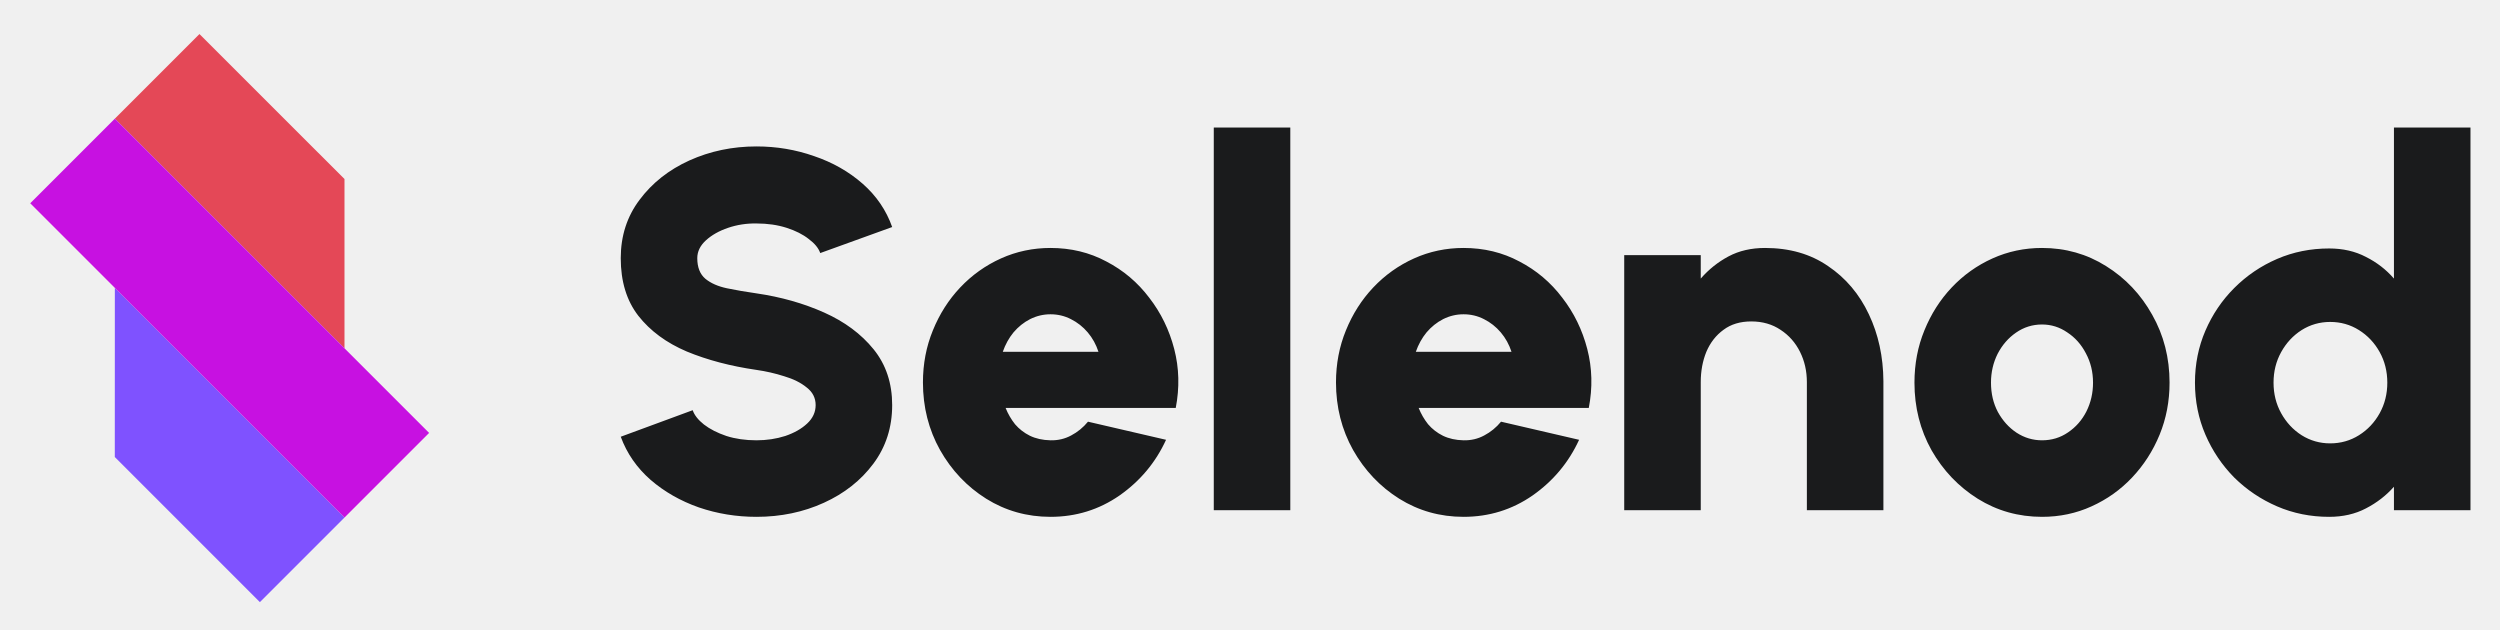
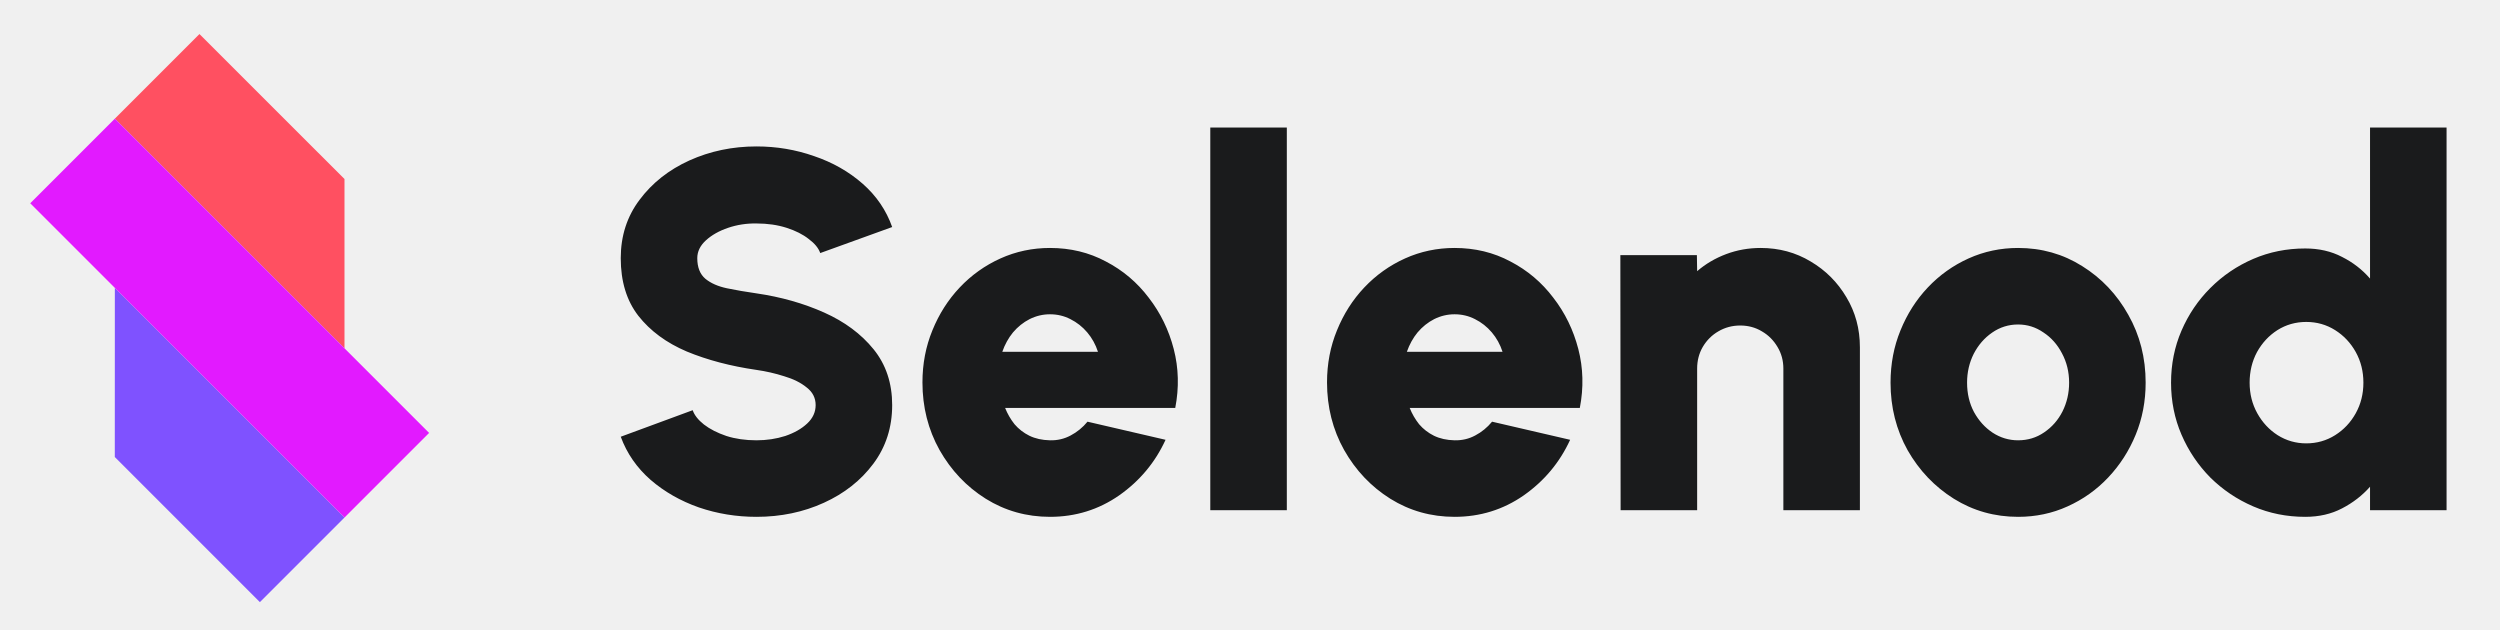
<svg xmlns="http://www.w3.org/2000/svg" width="147" height="37" viewBox="0 0 147 37" fill="none">
-   <g clip-path="url(#clip0_103_53)">
-     <path d="M11.728 2.002L20.256 10.526L20.256 20.48L6.753 6.977L11.728 2.002Z" fill="#E44857" />
+   <g clip-path="url(#clip0_612_30)">
+     <path d="M11.728 2.002L20.256 10.526L20.256 20.48L6.753 6.977L11.728 2.002Z" fill="#FF5061" />
    <path d="M6.753 16.927L20.256 30.43L15.281 35.405L6.75 26.873L6.753 16.927Z" fill="#7F52FF" />
-     <rect x="6.753" y="6.977" width="26.132" height="7.036" transform="rotate(45 6.75281 6.97717)" fill="#C711E1" />
-     <path d="M44.48 30.39C43.3 30.39 42.17 30.205 41.09 29.835C40.01 29.455 39.065 28.915 38.255 28.215C37.445 27.505 36.86 26.66 36.5 25.68L40.73 24.12C40.83 24.41 41.05 24.69 41.39 24.96C41.74 25.23 42.18 25.455 42.71 25.635C43.24 25.805 43.83 25.89 44.48 25.89C45.08 25.89 45.645 25.805 46.175 25.635C46.705 25.455 47.135 25.21 47.465 24.9C47.795 24.59 47.96 24.23 47.96 23.82C47.96 23.4 47.785 23.055 47.435 22.785C47.095 22.505 46.655 22.285 46.115 22.125C45.585 21.955 45.04 21.83 44.48 21.75C42.96 21.53 41.595 21.17 40.385 20.67C39.185 20.16 38.235 19.46 37.535 18.57C36.845 17.68 36.5 16.55 36.5 15.18C36.5 13.87 36.87 12.725 37.61 11.745C38.35 10.755 39.325 9.985 40.535 9.435C41.755 8.885 43.07 8.61 44.48 8.61C45.66 8.61 46.79 8.8 47.87 9.18C48.96 9.55 49.91 10.09 50.72 10.8C51.53 11.51 52.11 12.36 52.46 13.35L48.23 14.88C48.13 14.59 47.905 14.315 47.555 14.055C47.215 13.785 46.78 13.565 46.25 13.395C45.72 13.225 45.13 13.14 44.48 13.14C43.9 13.13 43.345 13.215 42.815 13.395C42.285 13.575 41.85 13.82 41.51 14.13C41.17 14.44 41 14.79 41 15.18C41 15.72 41.16 16.125 41.48 16.395C41.8 16.655 42.22 16.84 42.74 16.95C43.27 17.06 43.85 17.16 44.48 17.25C45.92 17.46 47.245 17.835 48.455 18.375C49.665 18.915 50.635 19.635 51.365 20.535C52.095 21.435 52.46 22.53 52.46 23.82C52.46 25.13 52.09 26.28 51.35 27.27C50.62 28.25 49.65 29.015 48.44 29.565C47.23 30.115 45.91 30.39 44.48 30.39ZM61.769 30.39C60.389 30.39 59.129 30.035 57.989 29.325C56.859 28.615 55.954 27.66 55.274 26.46C54.604 25.26 54.269 23.935 54.269 22.485C54.269 21.395 54.464 20.375 54.854 19.425C55.244 18.465 55.779 17.625 56.459 16.905C57.149 16.175 57.949 15.605 58.859 15.195C59.769 14.785 60.739 14.58 61.769 14.58C62.969 14.58 64.064 14.845 65.054 15.375C66.054 15.895 66.894 16.605 67.574 17.505C68.264 18.395 68.754 19.4 69.044 20.52C69.334 21.64 69.364 22.795 69.134 23.985H59.129C59.269 24.335 59.454 24.655 59.684 24.945C59.924 25.225 60.214 25.45 60.554 25.62C60.904 25.79 61.309 25.88 61.769 25.89C62.209 25.9 62.614 25.805 62.984 25.605C63.364 25.405 63.694 25.135 63.974 24.795L68.564 25.86C67.954 27.19 67.044 28.28 65.834 29.13C64.624 29.97 63.269 30.39 61.769 30.39ZM58.964 20.685H64.589C64.449 20.255 64.239 19.875 63.959 19.545C63.679 19.215 63.349 18.955 62.969 18.765C62.599 18.575 62.199 18.48 61.769 18.48C61.349 18.48 60.949 18.575 60.569 18.765C60.199 18.955 59.874 19.215 59.594 19.545C59.324 19.875 59.114 20.255 58.964 20.685ZM71.37 30V7.5H75.87V30H71.37ZM86.056 30.39C84.676 30.39 83.416 30.035 82.276 29.325C81.146 28.615 80.241 27.66 79.561 26.46C78.891 25.26 78.556 23.935 78.556 22.485C78.556 21.395 78.751 20.375 79.141 19.425C79.531 18.465 80.066 17.625 80.746 16.905C81.436 16.175 82.236 15.605 83.146 15.195C84.056 14.785 85.026 14.58 86.056 14.58C87.256 14.58 88.351 14.845 89.341 15.375C90.341 15.895 91.181 16.605 91.861 17.505C92.551 18.395 93.041 19.4 93.331 20.52C93.621 21.64 93.651 22.795 93.421 23.985H83.416C83.556 24.335 83.741 24.655 83.971 24.945C84.211 25.225 84.501 25.45 84.841 25.62C85.191 25.79 85.596 25.88 86.056 25.89C86.496 25.9 86.901 25.805 87.271 25.605C87.651 25.405 87.981 25.135 88.261 24.795L92.851 25.86C92.241 27.19 91.331 28.28 90.121 29.13C88.911 29.97 87.556 30.39 86.056 30.39ZM83.251 20.685H88.876C88.736 20.255 88.526 19.875 88.246 19.545C87.966 19.215 87.636 18.955 87.256 18.765C86.886 18.575 86.486 18.48 86.056 18.48C85.636 18.48 85.236 18.575 84.856 18.765C84.486 18.955 84.161 19.215 83.881 19.545C83.611 19.875 83.401 20.255 83.251 20.685ZM110.744 22.41V30H106.244V22.47C106.244 21.82 106.109 21.225 105.839 20.685C105.569 20.145 105.189 19.715 104.699 19.395C104.209 19.065 103.634 18.9 102.974 18.9C102.324 18.9 101.779 19.065 101.339 19.395C100.899 19.715 100.564 20.145 100.334 20.685C100.114 21.225 100.004 21.82 100.004 22.47V30H95.504V15H100.004V16.38C100.474 15.84 101.019 15.405 101.639 15.075C102.259 14.745 102.974 14.58 103.784 14.58C105.224 14.58 106.459 14.935 107.489 15.645C108.529 16.345 109.329 17.29 109.889 18.48C110.449 19.66 110.734 20.97 110.744 22.41ZM120.07 30.39C118.69 30.39 117.43 30.035 116.29 29.325C115.16 28.615 114.255 27.665 113.575 26.475C112.905 25.275 112.57 23.95 112.57 22.5C112.57 21.4 112.765 20.375 113.155 19.425C113.545 18.465 114.08 17.625 114.76 16.905C115.45 16.175 116.25 15.605 117.16 15.195C118.07 14.785 119.04 14.58 120.07 14.58C121.45 14.58 122.705 14.935 123.835 15.645C124.975 16.355 125.88 17.31 126.55 18.51C127.23 19.71 127.57 21.04 127.57 22.5C127.57 23.59 127.375 24.61 126.985 25.56C126.595 26.51 126.055 27.35 125.365 28.08C124.685 28.8 123.89 29.365 122.98 29.775C122.08 30.185 121.11 30.39 120.07 30.39ZM120.07 25.89C120.64 25.89 121.15 25.735 121.6 25.425C122.06 25.115 122.42 24.705 122.68 24.195C122.94 23.675 123.07 23.11 123.07 22.5C123.07 21.87 122.93 21.295 122.65 20.775C122.38 20.255 122.015 19.845 121.555 19.545C121.105 19.235 120.61 19.08 120.07 19.08C119.51 19.08 119 19.24 118.54 19.56C118.09 19.87 117.73 20.285 117.46 20.805C117.2 21.325 117.07 21.89 117.07 22.5C117.07 23.14 117.205 23.715 117.475 24.225C117.755 24.735 118.12 25.14 118.57 25.44C119.03 25.74 119.53 25.89 120.07 25.89ZM140.764 7.5H145.264V30H140.764V28.62C140.304 29.14 139.754 29.565 139.114 29.895C138.484 30.225 137.764 30.39 136.954 30.39C135.864 30.39 134.844 30.185 133.894 29.775C132.944 29.365 132.104 28.8 131.374 28.08C130.654 27.35 130.089 26.51 129.679 25.56C129.269 24.61 129.064 23.59 129.064 22.5C129.064 21.41 129.269 20.39 129.679 19.44C130.089 18.49 130.654 17.655 131.374 16.935C132.104 16.205 132.944 15.635 133.894 15.225C134.844 14.815 135.864 14.61 136.954 14.61C137.764 14.61 138.484 14.775 139.114 15.105C139.754 15.425 140.304 15.85 140.764 16.38V7.5ZM137.014 26.07C137.634 26.07 138.199 25.91 138.709 25.59C139.219 25.27 139.624 24.84 139.924 24.3C140.224 23.76 140.374 23.16 140.374 22.5C140.374 21.84 140.224 21.24 139.924 20.7C139.624 20.16 139.219 19.73 138.709 19.41C138.199 19.09 137.634 18.93 137.014 18.93C136.404 18.93 135.844 19.09 135.334 19.41C134.834 19.73 134.434 20.16 134.134 20.7C133.834 21.24 133.684 21.84 133.684 22.5C133.684 23.16 133.834 23.76 134.134 24.3C134.434 24.84 134.834 25.27 135.334 25.59C135.844 25.91 136.404 26.07 137.014 26.07Z" fill="#1A1B1C" />
+     <rect x="6.753" y="6.977" width="26.132" height="7.036" transform="rotate(45 6.75278 6.97717)" fill="#E21AFF" />
+     <path d="M44.48 30.39C43.3 30.39 42.17 30.205 41.09 29.835C40.01 29.455 39.065 28.915 38.255 28.215C37.445 27.505 36.86 26.66 36.5 25.68L40.73 24.12C40.83 24.41 41.05 24.69 41.39 24.96C41.74 25.23 42.18 25.455 42.71 25.635C43.24 25.805 43.83 25.89 44.48 25.89C45.08 25.89 45.645 25.805 46.175 25.635C46.705 25.455 47.135 25.21 47.465 24.9C47.795 24.59 47.96 24.23 47.96 23.82C47.96 23.4 47.785 23.055 47.435 22.785C47.095 22.505 46.655 22.285 46.115 22.125C45.585 21.955 45.04 21.83 44.48 21.75C42.96 21.53 41.595 21.17 40.385 20.67C39.185 20.16 38.235 19.46 37.535 18.57C36.845 17.68 36.5 16.55 36.5 15.18C36.5 13.87 36.87 12.725 37.61 11.745C38.35 10.755 39.325 9.985 40.535 9.435C41.755 8.885 43.07 8.61 44.48 8.61C45.66 8.61 46.79 8.8 47.87 9.18C48.96 9.55 49.91 10.09 50.72 10.8C51.53 11.51 52.11 12.36 52.46 13.35L48.23 14.88C48.13 14.59 47.905 14.315 47.555 14.055C47.215 13.785 46.78 13.565 46.25 13.395C45.72 13.225 45.13 13.14 44.48 13.14C43.9 13.13 43.345 13.215 42.815 13.395C42.285 13.575 41.85 13.82 41.51 14.13C41.17 14.44 41 14.79 41 15.18C41 15.72 41.16 16.125 41.48 16.395C41.8 16.655 42.22 16.84 42.74 16.95C43.27 17.06 43.85 17.16 44.48 17.25C45.92 17.46 47.245 17.835 48.455 18.375C49.665 18.915 50.635 19.635 51.365 20.535C52.095 21.435 52.46 22.53 52.46 23.82C52.46 25.13 52.09 26.28 51.35 27.27C50.62 28.25 49.65 29.015 48.44 29.565C47.23 30.115 45.91 30.39 44.48 30.39ZM61.74 30.39C60.36 30.39 59.1 30.035 57.96 29.325C56.83 28.615 55.925 27.66 55.245 26.46C54.575 25.26 54.24 23.935 54.24 22.485C54.24 21.395 54.435 20.375 54.825 19.425C55.215 18.465 55.75 17.625 56.43 16.905C57.12 16.175 57.92 15.605 58.83 15.195C59.74 14.785 60.71 14.58 61.74 14.58C62.94 14.58 64.035 14.845 65.025 15.375C66.025 15.895 66.865 16.605 67.545 17.505C68.235 18.395 68.725 19.4 69.015 20.52C69.305 21.64 69.335 22.795 69.105 23.985H59.1C59.24 24.335 59.425 24.655 59.655 24.945C59.895 25.225 60.185 25.45 60.525 25.62C60.875 25.79 61.28 25.88 61.74 25.89C62.18 25.9 62.585 25.805 62.955 25.605C63.335 25.405 63.665 25.135 63.945 24.795L68.535 25.86C67.925 27.19 67.015 28.28 65.805 29.13C64.595 29.97 63.24 30.39 61.74 30.39ZM58.935 20.685H64.56C64.42 20.255 64.21 19.875 63.93 19.545C63.65 19.215 63.32 18.955 62.94 18.765C62.57 18.575 62.17 18.48 61.74 18.48C61.32 18.48 60.92 18.575 60.54 18.765C60.17 18.955 59.845 19.215 59.565 19.545C59.295 19.875 59.085 20.255 58.935 20.685ZM71.165 30V7.5H75.665V30H71.165ZM85.529 30.39C84.149 30.39 82.889 30.035 81.749 29.325C80.619 28.615 79.714 27.66 79.034 26.46C78.364 25.26 78.029 23.935 78.029 22.485C78.029 21.395 78.224 20.375 78.614 19.425C79.004 18.465 79.539 17.625 80.219 16.905C80.909 16.175 81.709 15.605 82.619 15.195C83.529 14.785 84.499 14.58 85.529 14.58C86.729 14.58 87.824 14.845 88.814 15.375C89.814 15.895 90.654 16.605 91.334 17.505C92.024 18.395 92.514 19.4 92.804 20.52C93.094 21.64 93.124 22.795 92.894 23.985H82.889C83.029 24.335 83.214 24.655 83.444 24.945C83.684 25.225 83.974 25.45 84.314 25.62C84.664 25.79 85.069 25.88 85.529 25.89C85.969 25.9 86.374 25.805 86.744 25.605C87.124 25.405 87.454 25.135 87.734 24.795L92.324 25.86C91.714 27.19 90.804 28.28 89.594 29.13C88.384 29.97 87.029 30.39 85.529 30.39ZM82.724 20.685H88.349C88.209 20.255 87.999 19.875 87.719 19.545C87.439 19.215 87.109 18.955 86.729 18.765C86.359 18.575 85.959 18.48 85.529 18.48C85.109 18.48 84.709 18.575 84.329 18.765C83.959 18.955 83.634 19.215 83.354 19.545C83.084 19.875 82.874 20.255 82.724 20.685ZM109.362 20.415V30H104.862V21.675C104.862 21.205 104.747 20.78 104.517 20.4C104.287 20.01 103.982 19.705 103.602 19.485C103.222 19.255 102.797 19.14 102.327 19.14C101.857 19.14 101.427 19.255 101.037 19.485C100.657 19.705 100.352 20.01 100.122 20.4C99.902 20.78 99.792 21.205 99.792 21.675V30H95.292L95.277 15H99.777L99.792 15.945C100.292 15.515 100.862 15.18 101.502 14.94C102.142 14.7 102.817 14.58 103.527 14.58C104.607 14.58 105.587 14.845 106.467 15.375C107.347 15.895 108.047 16.595 108.567 17.475C109.097 18.355 109.362 19.335 109.362 20.415ZM118.664 30.39C117.284 30.39 116.024 30.035 114.884 29.325C113.754 28.615 112.849 27.665 112.169 26.475C111.499 25.275 111.164 23.95 111.164 22.5C111.164 21.4 111.359 20.375 111.749 19.425C112.139 18.465 112.674 17.625 113.354 16.905C114.044 16.175 114.844 15.605 115.754 15.195C116.664 14.785 117.634 14.58 118.664 14.58C120.044 14.58 121.299 14.935 122.429 15.645C123.569 16.355 124.474 17.31 125.144 18.51C125.824 19.71 126.164 21.04 126.164 22.5C126.164 23.59 125.969 24.61 125.579 25.56C125.189 26.51 124.649 27.35 123.959 28.08C123.279 28.8 122.484 29.365 121.574 29.775C120.674 30.185 119.704 30.39 118.664 30.39ZM118.664 25.89C119.234 25.89 119.744 25.735 120.194 25.425C120.654 25.115 121.014 24.705 121.274 24.195C121.534 23.675 121.664 23.11 121.664 22.5C121.664 21.87 121.524 21.295 121.244 20.775C120.974 20.255 120.609 19.845 120.149 19.545C119.699 19.235 119.204 19.08 118.664 19.08C118.104 19.08 117.594 19.24 117.134 19.56C116.684 19.87 116.324 20.285 116.054 20.805C115.794 21.325 115.664 21.89 115.664 22.5C115.664 23.14 115.799 23.715 116.069 24.225C116.349 24.735 116.714 25.14 117.164 25.44C117.624 25.74 118.124 25.89 118.664 25.89ZM139.358 7.5H143.858V30H139.358V28.62C138.898 29.14 138.348 29.565 137.708 29.895C137.078 30.225 136.358 30.39 135.548 30.39C134.458 30.39 133.438 30.185 132.488 29.775C131.538 29.365 130.698 28.8 129.968 28.08C129.248 27.35 128.683 26.51 128.273 25.56C127.863 24.61 127.658 23.59 127.658 22.5C127.658 21.41 127.863 20.39 128.273 19.44C128.683 18.49 129.248 17.655 129.968 16.935C130.698 16.205 131.538 15.635 132.488 15.225C133.438 14.815 134.458 14.61 135.548 14.61C136.358 14.61 137.078 14.775 137.708 15.105C138.348 15.425 138.898 15.85 139.358 16.38V7.5ZM135.608 26.07C136.228 26.07 136.793 25.91 137.303 25.59C137.813 25.27 138.218 24.84 138.518 24.3C138.818 23.76 138.968 23.16 138.968 22.5C138.968 21.84 138.818 21.24 138.518 20.7C138.218 20.16 137.813 19.73 137.303 19.41C136.793 19.09 136.228 18.93 135.608 18.93C134.988 18.93 134.423 19.09 133.913 19.41C133.413 19.73 133.013 20.16 132.713 20.7C132.423 21.24 132.278 21.84 132.278 22.5C132.278 23.16 132.428 23.76 132.728 24.3C133.028 24.84 133.428 25.27 133.928 25.59C134.438 25.91 134.998 26.07 135.608 26.07Z" fill="#1A1B1C" />
  </g>
  <defs>
-     <clipPath id="clip0_103_53">
+     <clipPath id="clip0_612_30">
      <rect width="147" height="37" fill="white" />
    </clipPath>
  </defs>
</svg>
